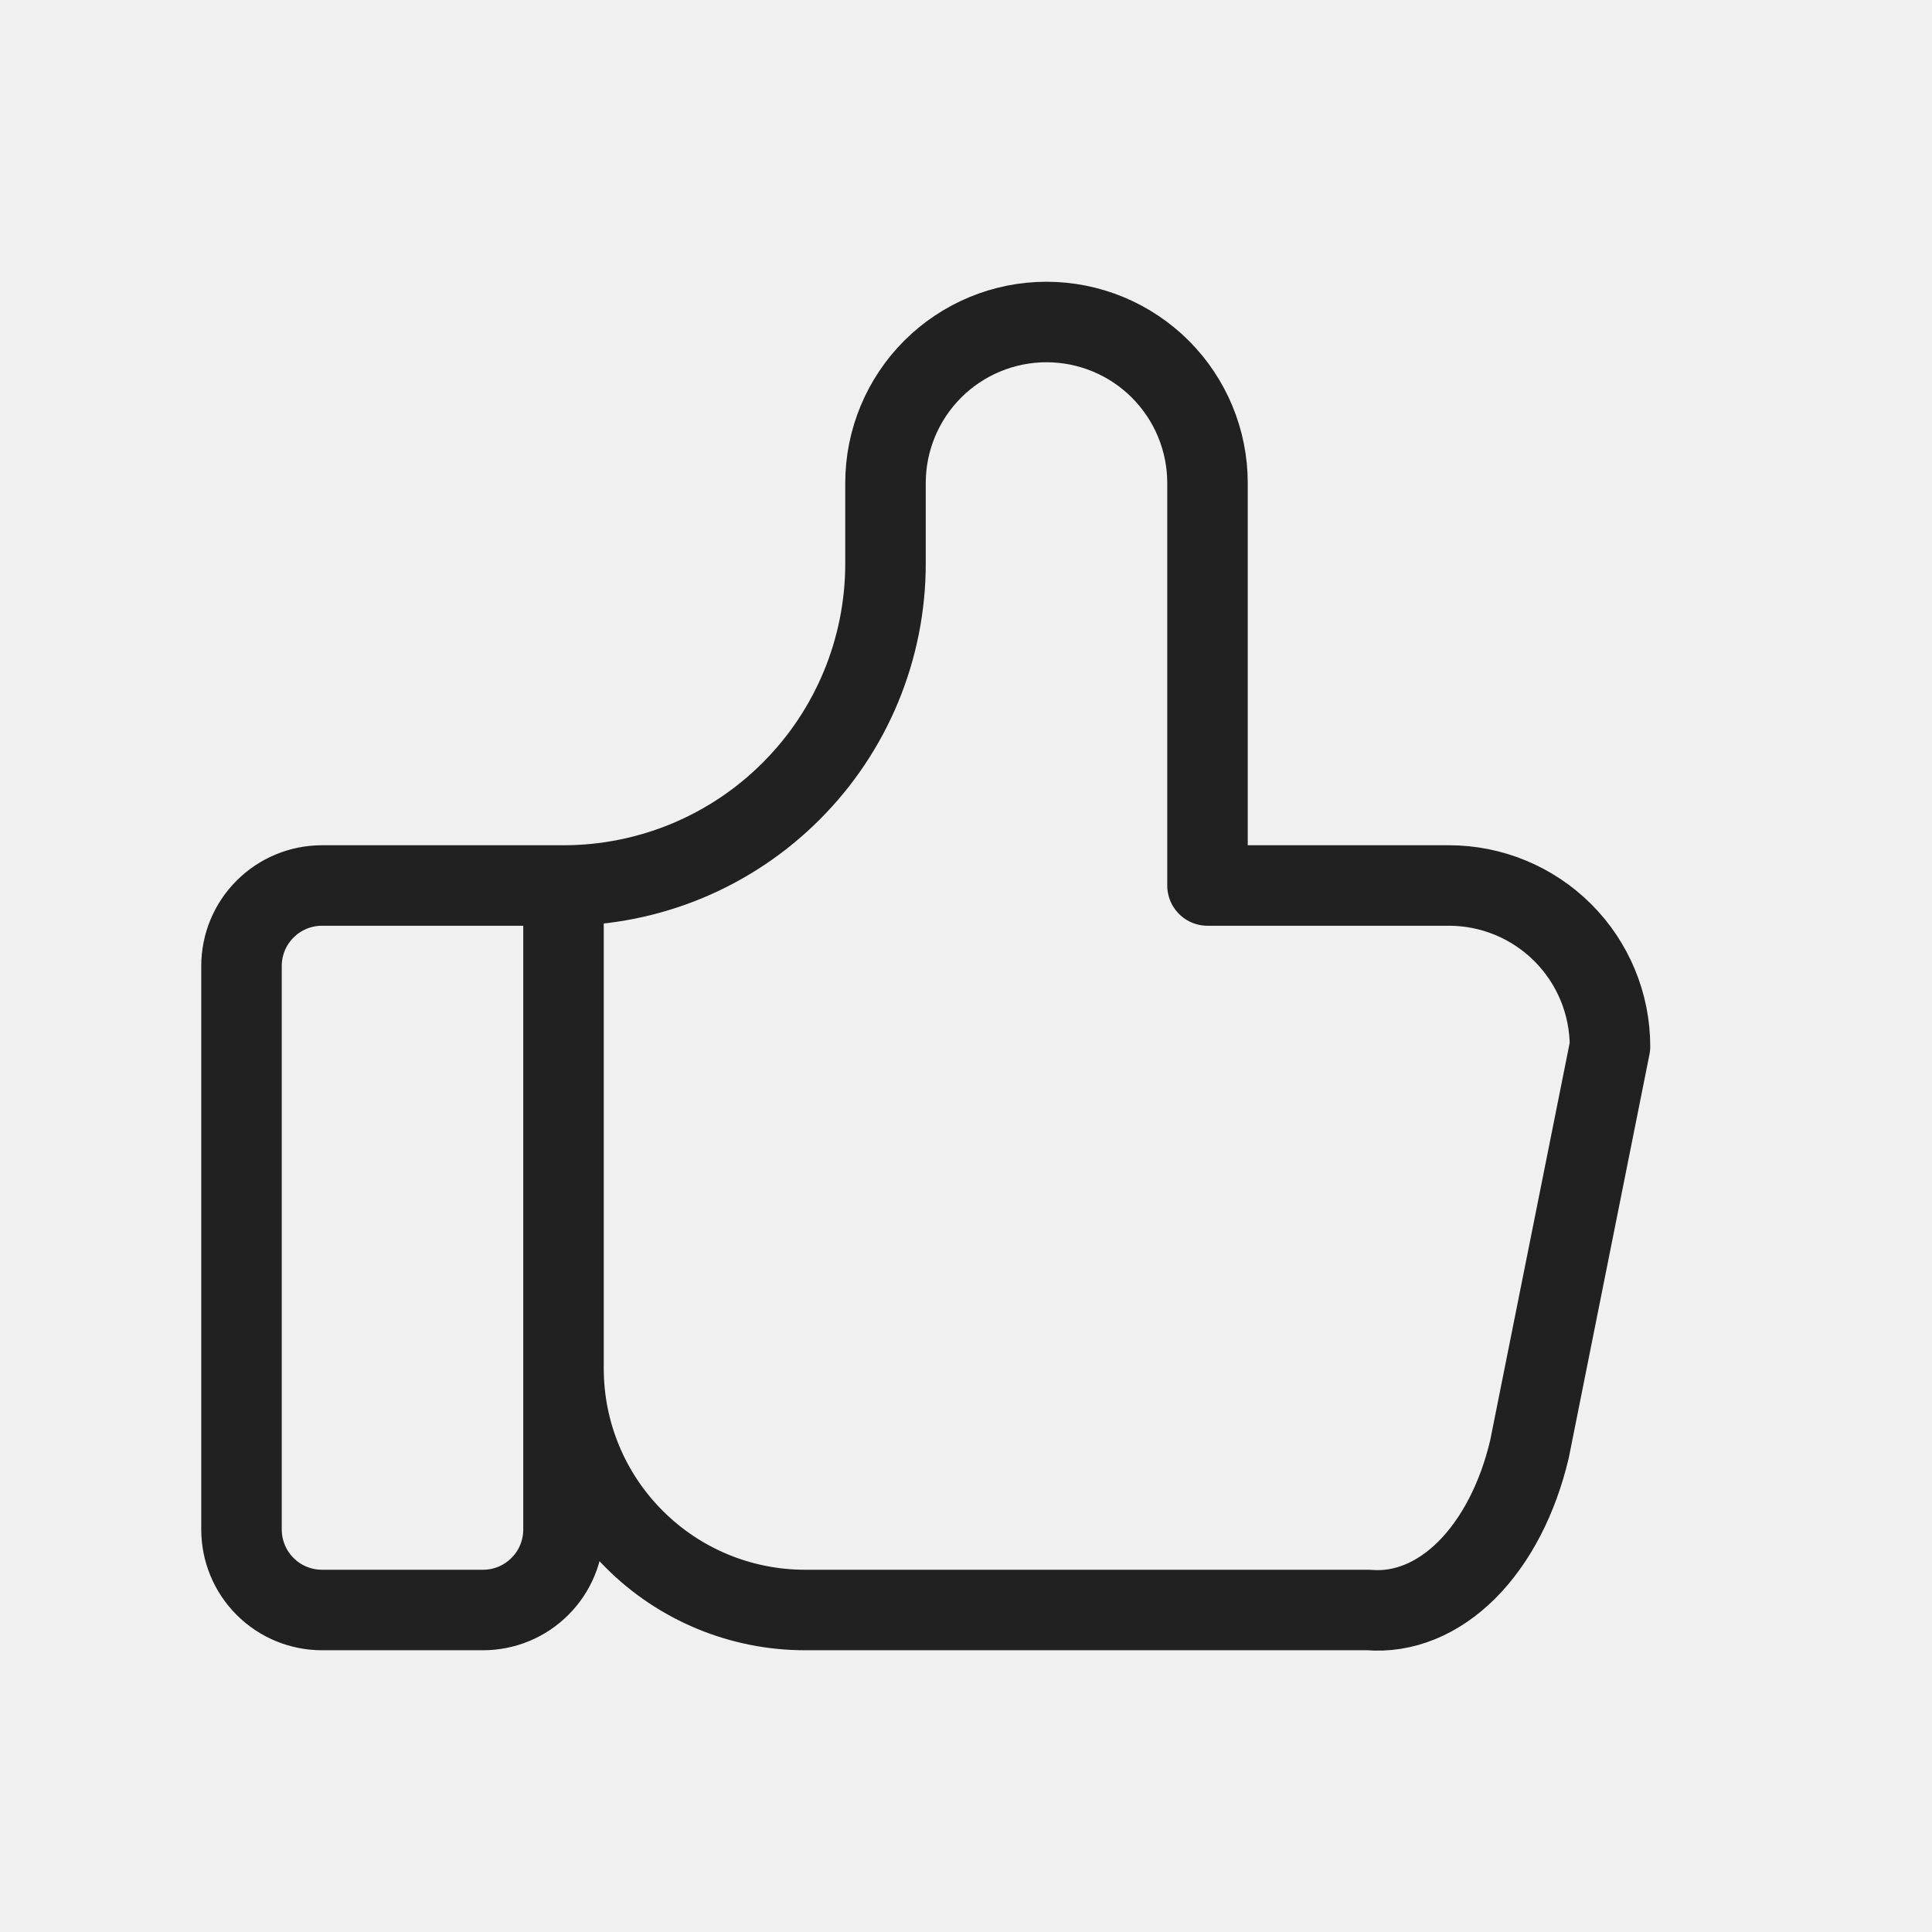
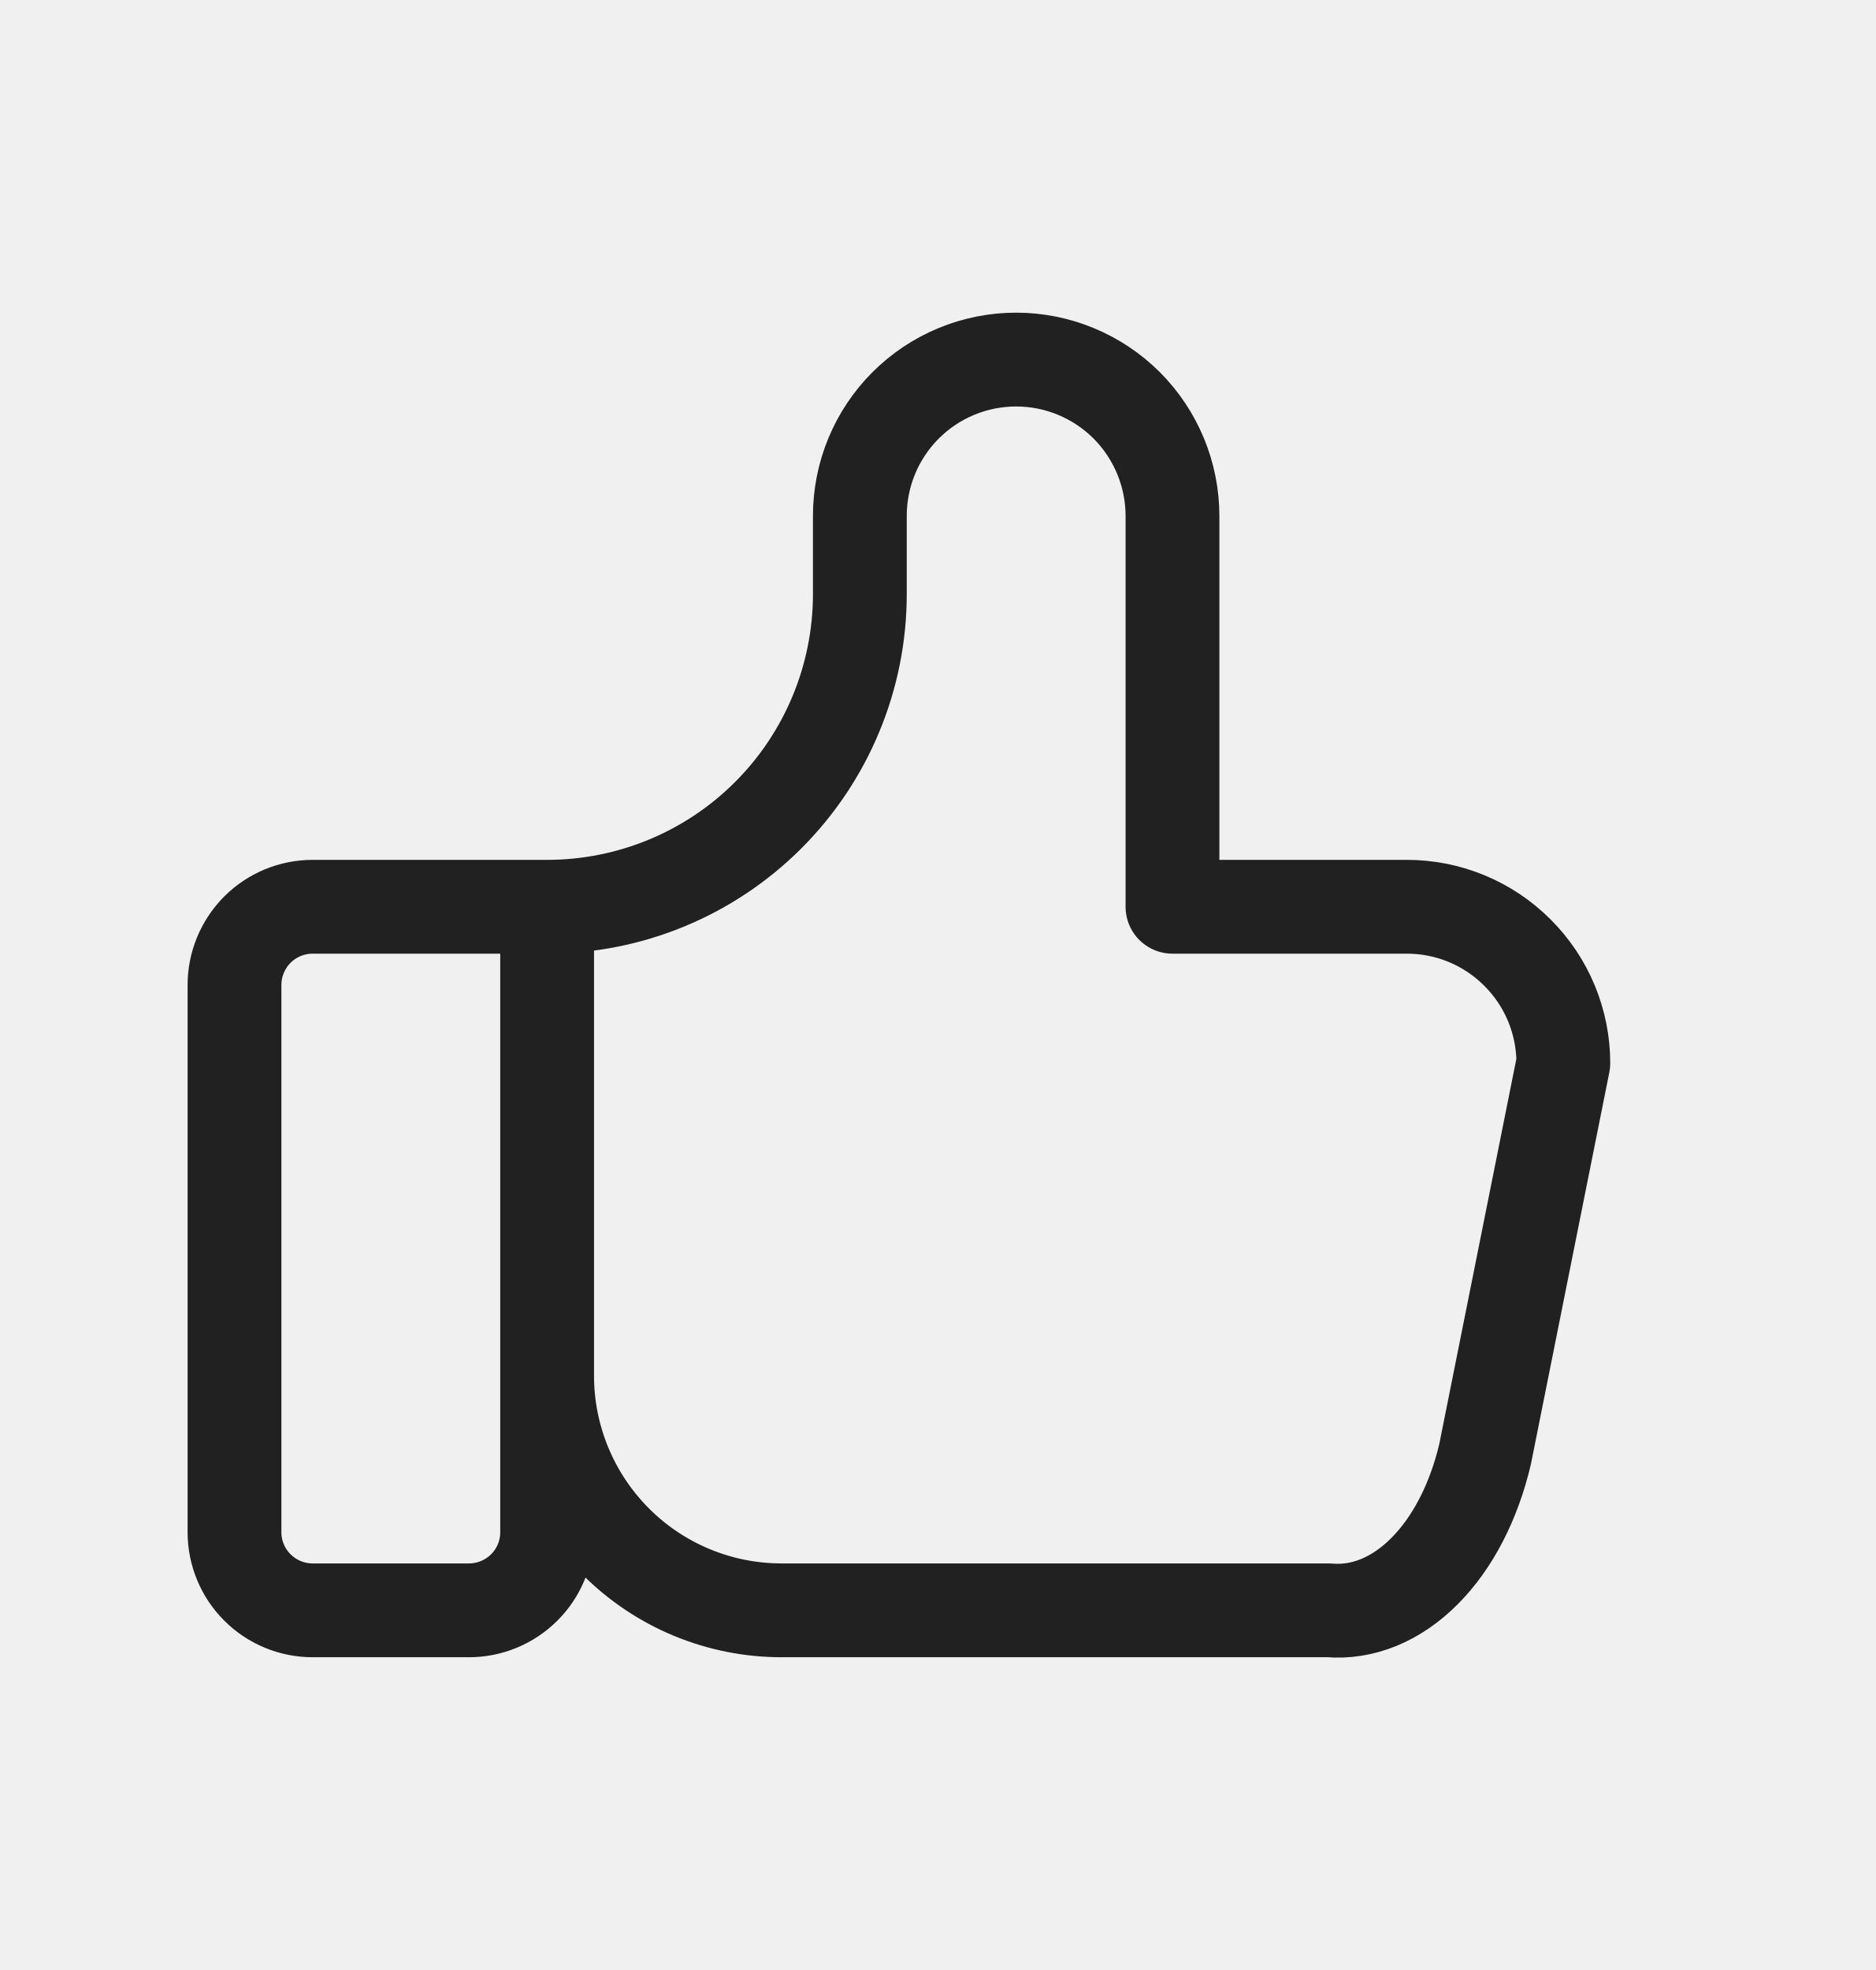
- <svg xmlns="http://www.w3.org/2000/svg" width="24" height="24" viewBox="0 0 24 24" fill="none">
+ <svg xmlns="http://www.w3.org/2000/svg" width="20" height="21" viewBox="0 0 20 21" fill="none">
  <g clip-path="url(#clip0_7686_5810)">
-     <path d="M7 11V19C7 19.265 6.895 19.52 6.707 19.707C6.52 19.895 6.265 20 6 20H4C3.735 20 3.48 19.895 3.293 19.707C3.105 19.52 3 19.265 3 19V12C3 11.735 3.105 11.48 3.293 11.293C3.48 11.105 3.735 11 4 11H7ZM7 11C8.061 11 9.078 10.579 9.828 9.828C10.579 9.078 11 8.061 11 7V6C11 5.47 11.211 4.961 11.586 4.586C11.961 4.211 12.47 4 13 4C13.53 4 14.039 4.211 14.414 4.586C14.789 4.961 15 5.47 15 6V11H18C18.53 11 19.039 11.211 19.414 11.586C19.789 11.961 20 12.47 20 13L19 18C18.856 18.613 18.583 19.14 18.223 19.501C17.862 19.862 17.433 20.037 17 20H10C9.204 20 8.441 19.684 7.879 19.121C7.316 18.559 7 17.796 7 17" stroke="#212121" stroke-linecap="round" stroke-linejoin="round" />
+     <path d="M5.833 9.666V16.333C5.833 16.554 5.746 16.766 5.589 16.922C5.433 17.078 5.221 17.166 5 17.166H3.333C3.112 17.166 2.9 17.078 2.744 16.922C2.588 16.766 2.5 16.554 2.5 16.333V10.5C2.5 10.279 2.588 10.067 2.744 9.91C2.9 9.754 3.112 9.666 3.333 9.666H5.833ZM5.833 9.666C6.717 9.666 7.565 9.315 8.19 8.69C8.815 8.065 9.167 7.217 9.167 6.333V5.5C9.167 5.058 9.342 4.634 9.655 4.321C9.967 4.009 10.391 3.833 10.833 3.833C11.275 3.833 11.699 4.009 12.012 4.321C12.324 4.634 12.5 5.058 12.5 5.5V9.666H15C15.442 9.666 15.866 9.842 16.178 10.155C16.491 10.467 16.667 10.891 16.667 11.333L15.833 15.5C15.713 16.011 15.486 16.45 15.185 16.75C14.885 17.051 14.527 17.197 14.167 17.166H8.333C7.67 17.166 7.034 16.903 6.566 16.434C6.097 15.965 5.833 15.329 5.833 14.666" stroke="#212121" stroke-linecap="round" stroke-linejoin="round" />
  </g>
  <defs>
    <clipPath id="clip0_7686_5810">
-       <rect width="24" height="24" fill="white" />
+       <rect width="20" height="20" fill="white" transform="translate(0 0.5)" />
    </clipPath>
  </defs>
</svg>
